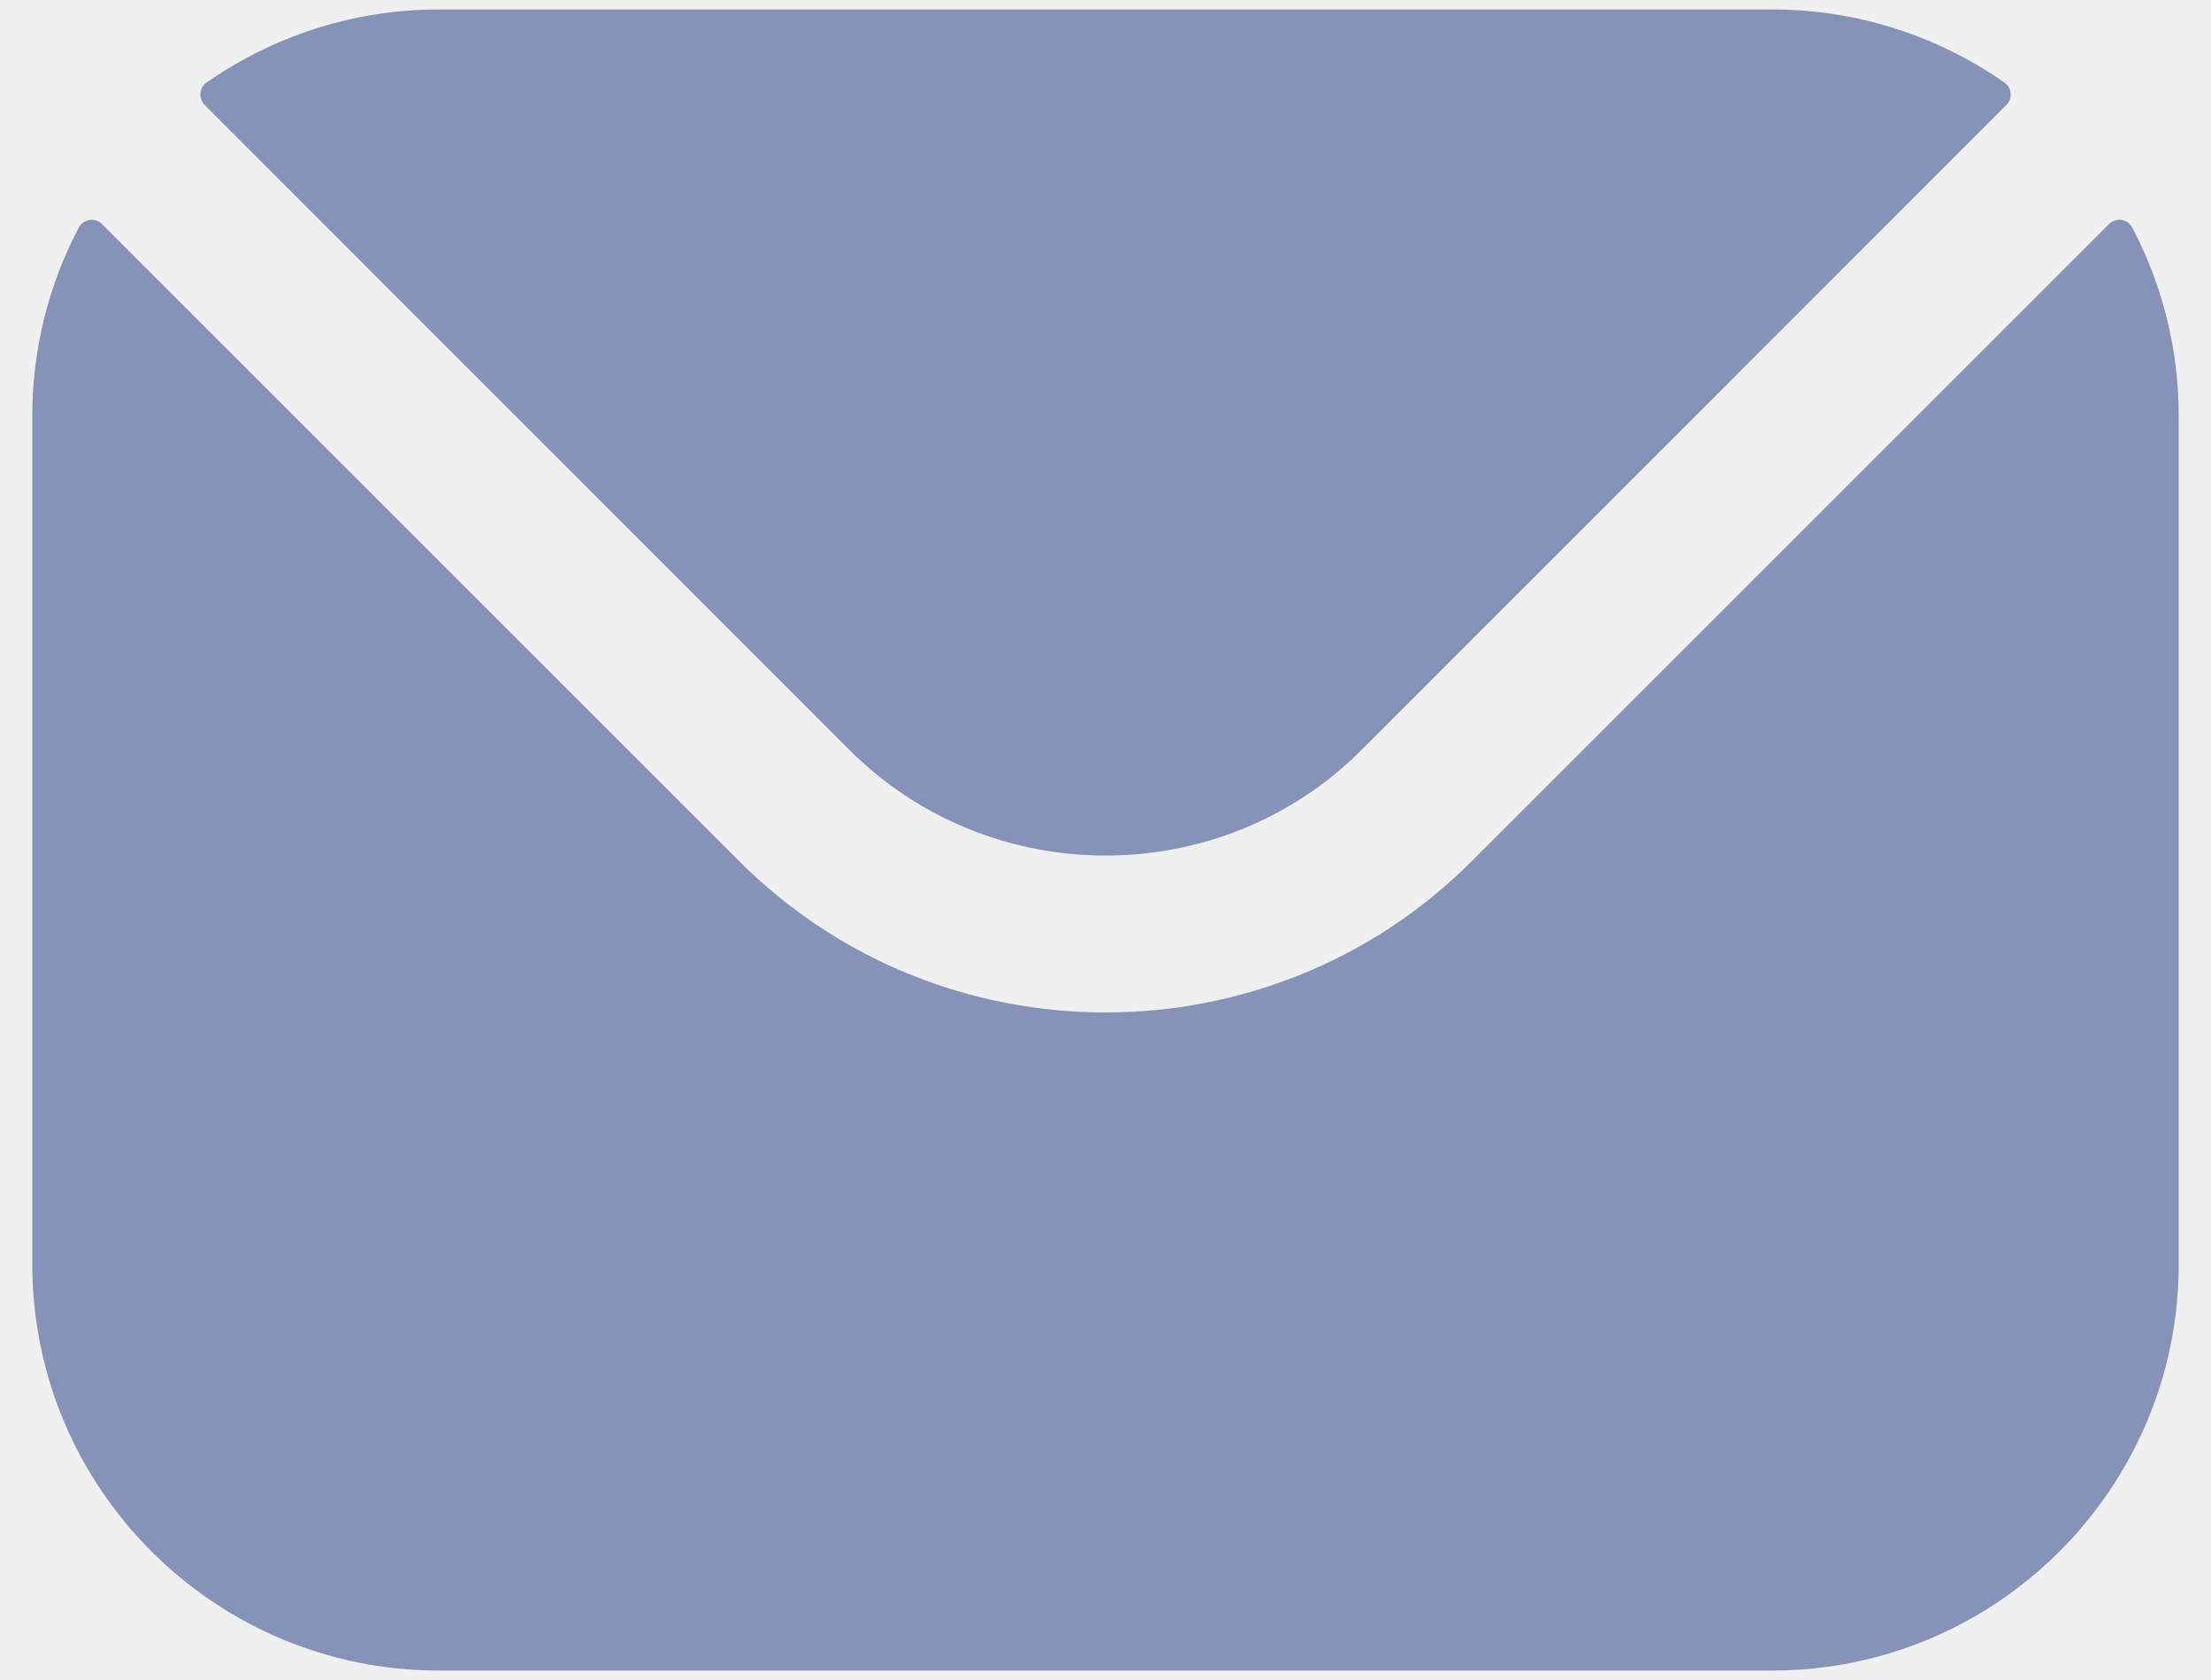
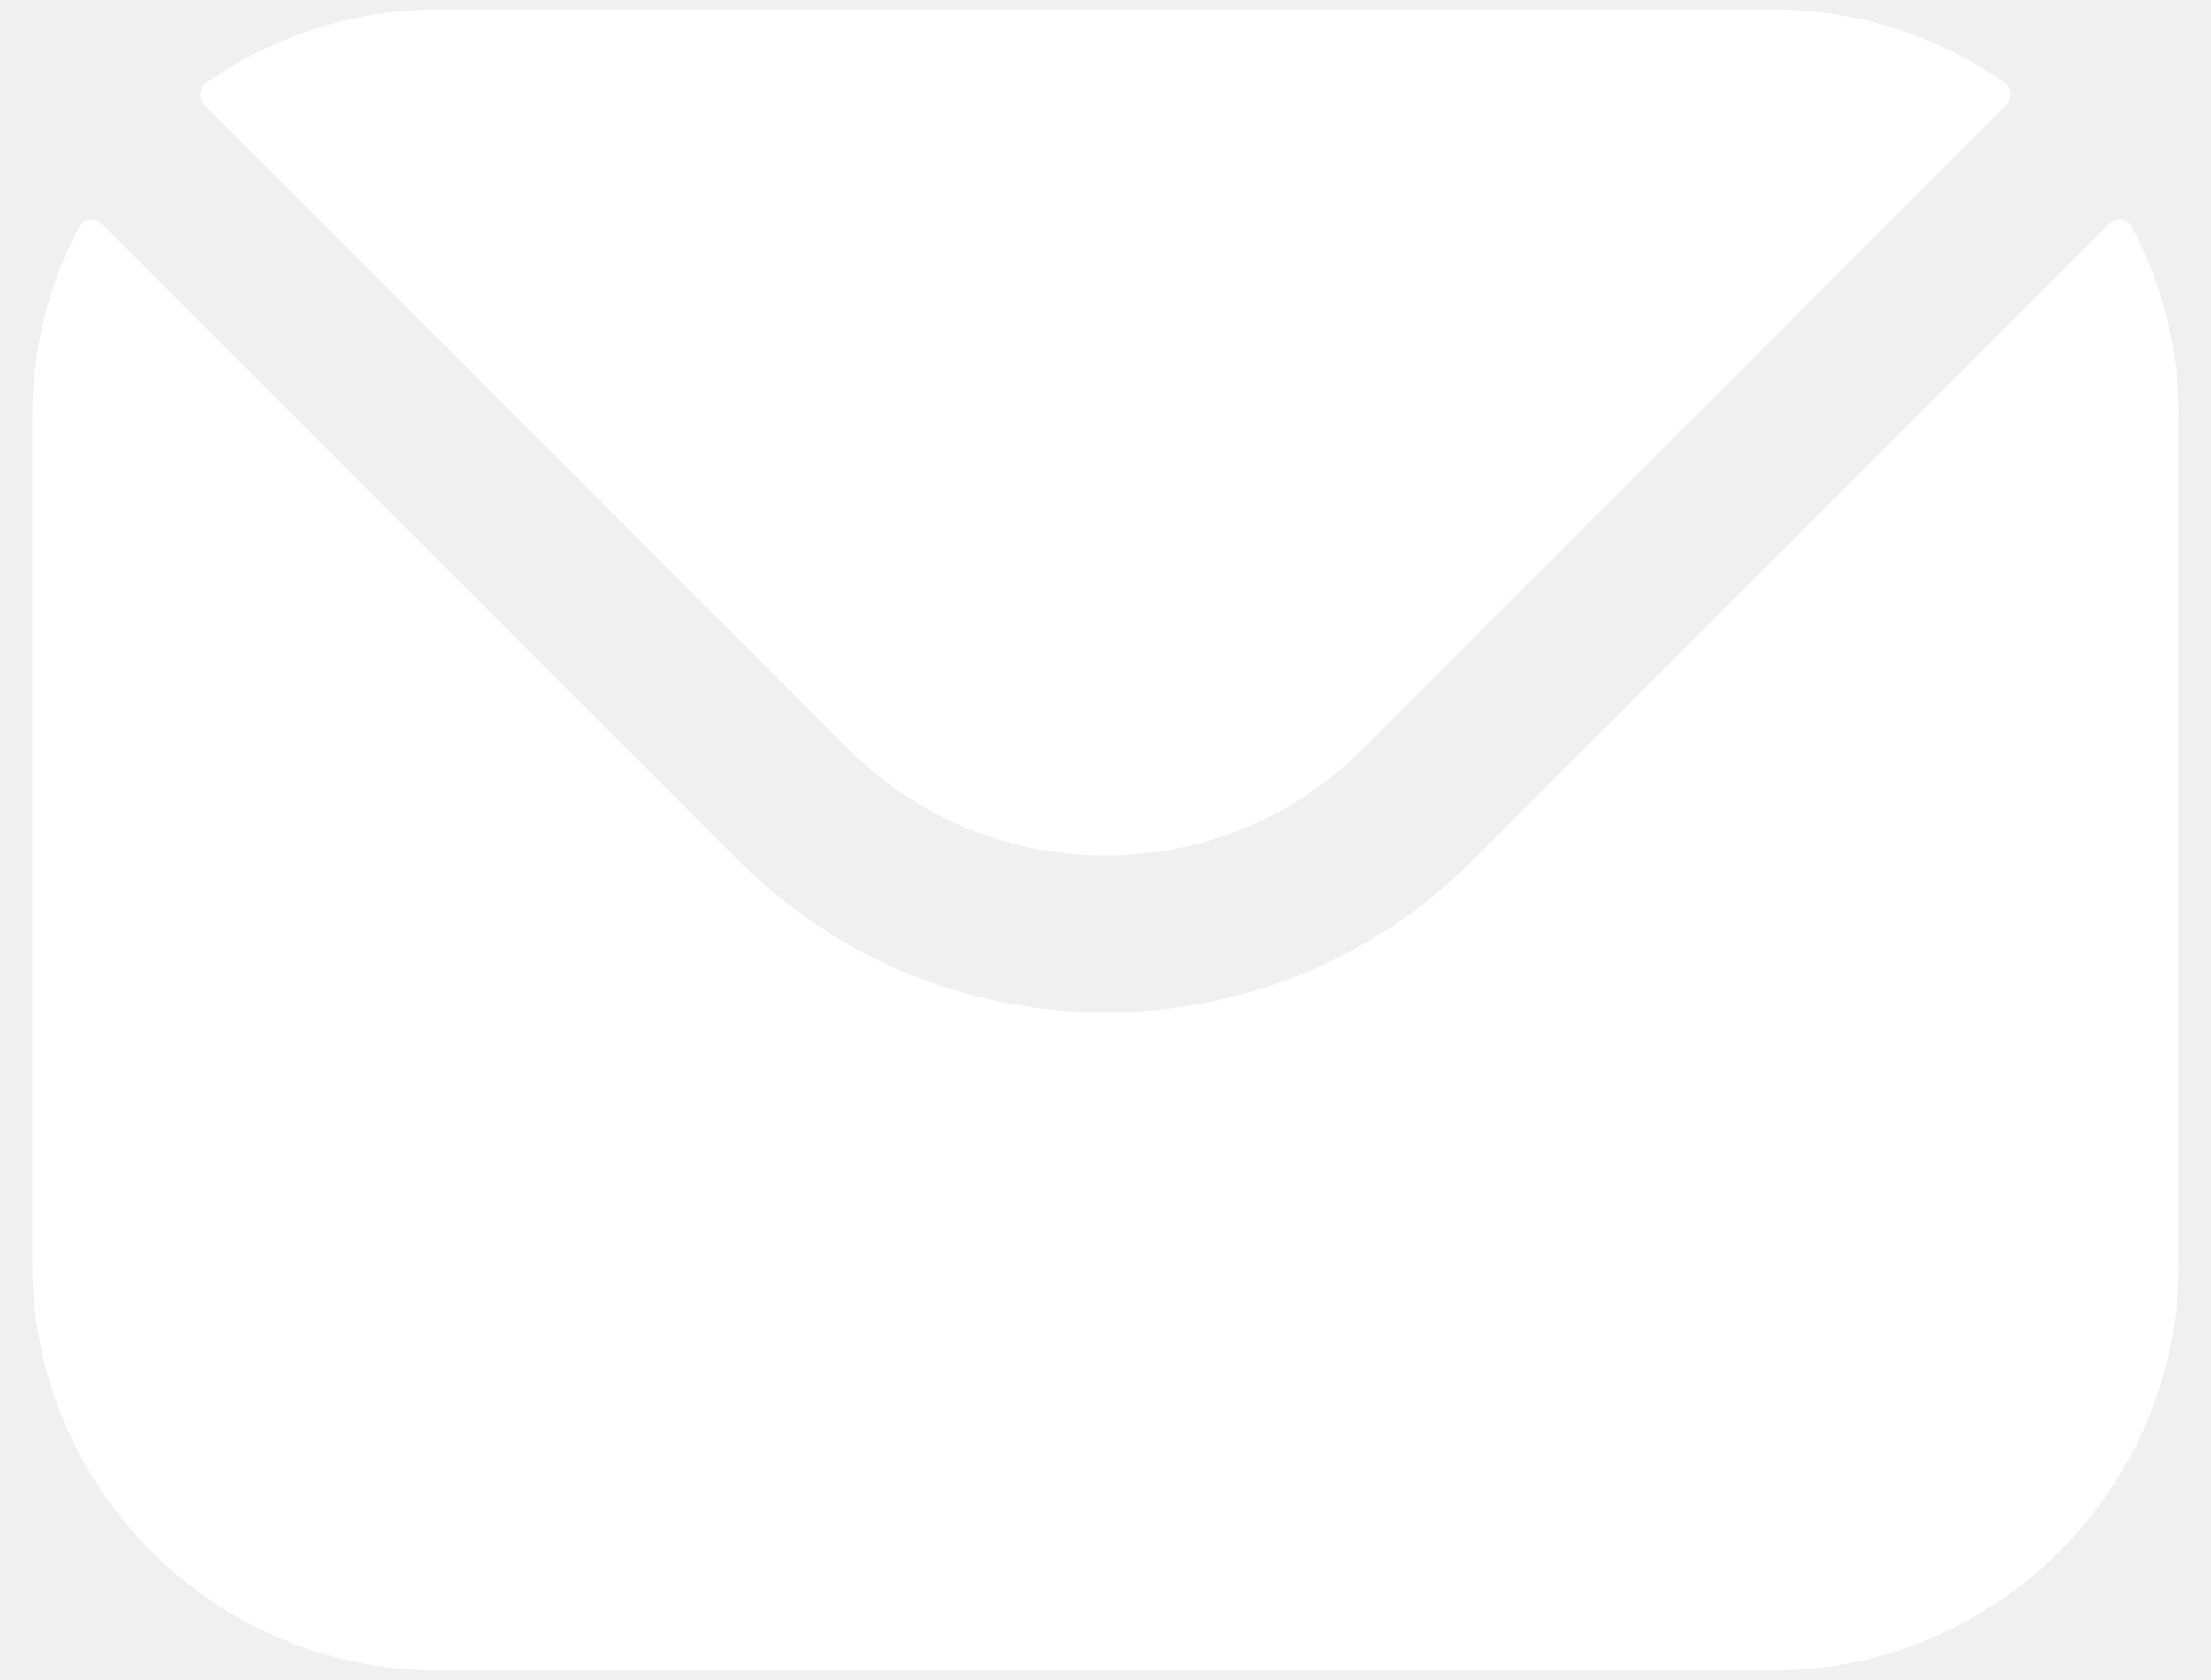
<svg xmlns="http://www.w3.org/2000/svg" width="25" height="19" viewBox="0 0 25 19" fill="none">
-   <path fill-rule="evenodd" clip-rule="evenodd" d="M2.314 1.187L9.608 8.485C11.199 10.072 13.8 10.074 15.392 8.485L22.686 1.187C22.76 1.114 22.749 0.993 22.664 0.933C21.92 0.415 21.015 0.107 20.039 0.107H4.961C3.986 0.107 3.08 0.415 2.336 0.933C2.251 0.993 2.241 1.114 2.314 1.187ZM0.365 4.703C0.365 3.936 0.555 3.212 0.89 2.575C0.942 2.475 1.075 2.455 1.154 2.535L8.356 9.737C10.637 12.021 14.362 12.022 16.644 9.737L23.846 2.535C23.925 2.455 24.058 2.475 24.11 2.575C24.445 3.212 24.635 3.936 24.635 4.703V14.297C24.635 16.833 22.572 18.893 20.039 18.893H4.961C2.428 18.893 0.365 16.833 0.365 14.297V4.703Z" fill="#8593B8" />
+   <path fill-rule="evenodd" clip-rule="evenodd" d="M2.314 1.187L9.608 8.485C11.199 10.072 13.8 10.074 15.392 8.485L22.686 1.187C22.76 1.114 22.749 0.993 22.664 0.933C21.92 0.415 21.015 0.107 20.039 0.107H4.961C3.986 0.107 3.08 0.415 2.336 0.933C2.251 0.993 2.241 1.114 2.314 1.187ZM0.365 4.703C0.365 3.936 0.555 3.212 0.89 2.575C0.942 2.475 1.075 2.455 1.154 2.535L8.356 9.737C10.637 12.021 14.362 12.022 16.644 9.737L23.846 2.535C23.925 2.455 24.058 2.475 24.11 2.575C24.445 3.212 24.635 3.936 24.635 4.703V14.297C24.635 16.833 22.572 18.893 20.039 18.893H4.961C2.428 18.893 0.365 16.833 0.365 14.297V4.703Z" fill="#ffffff" />
</svg>
